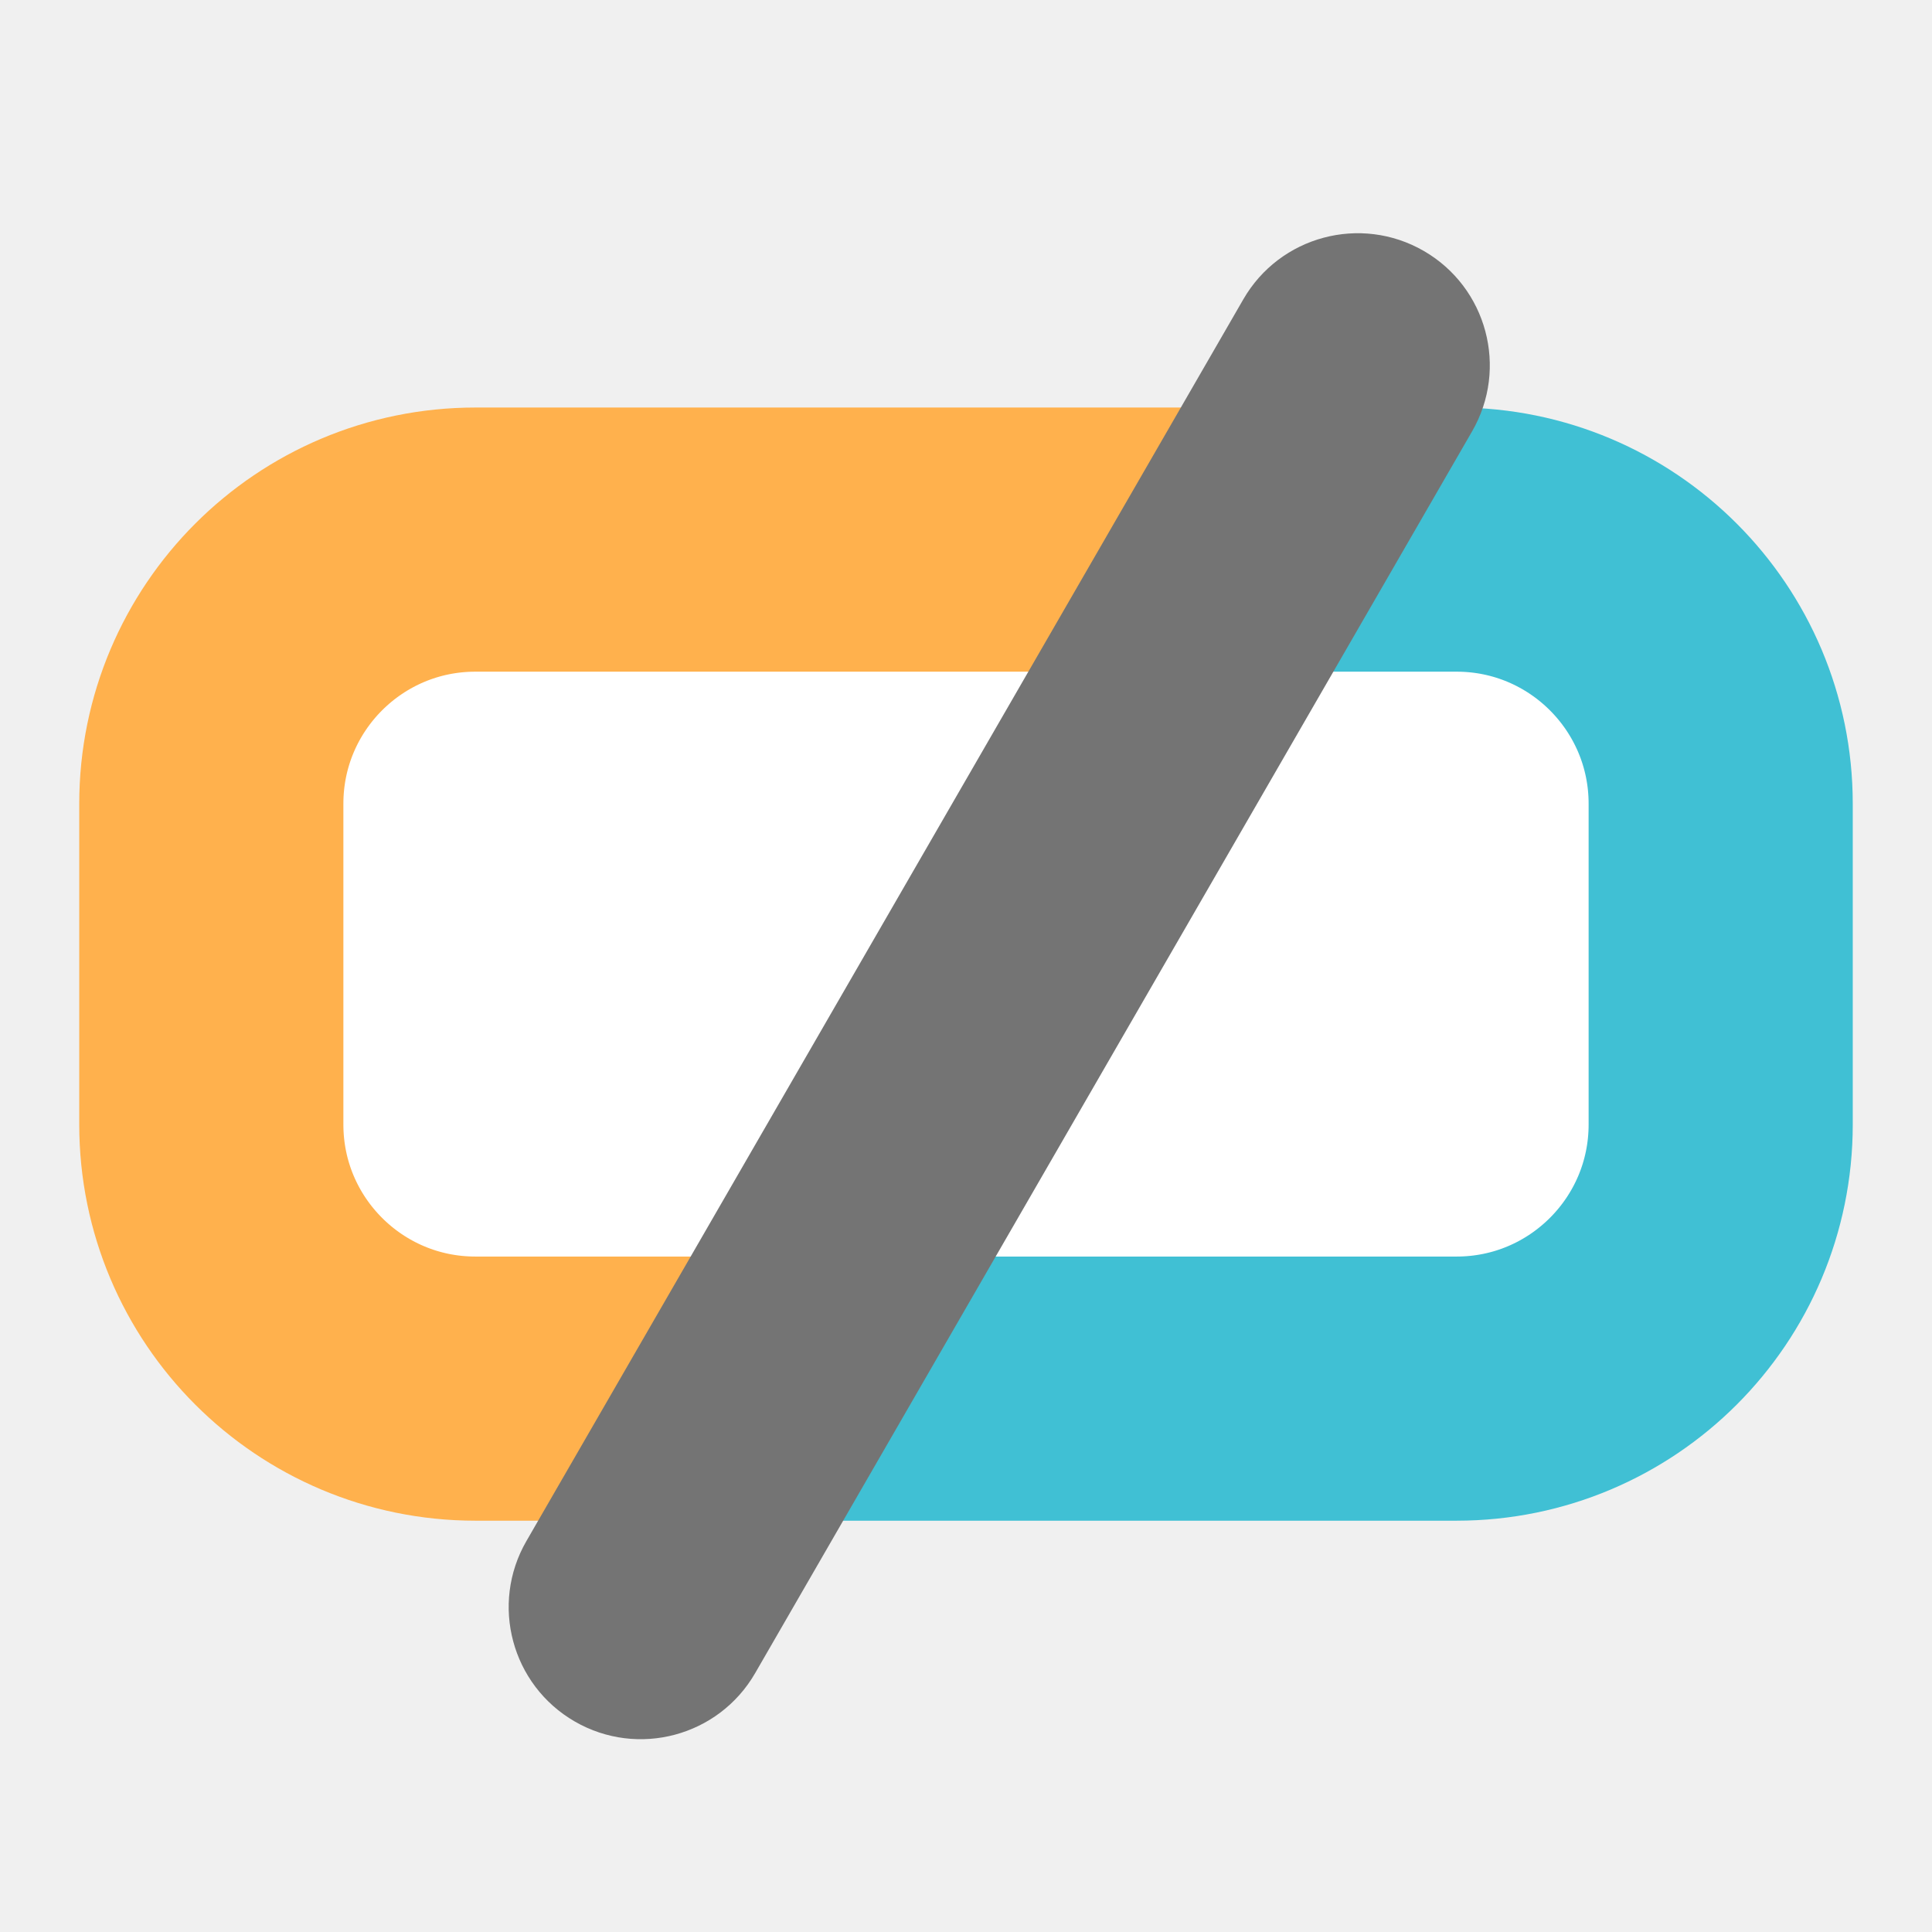
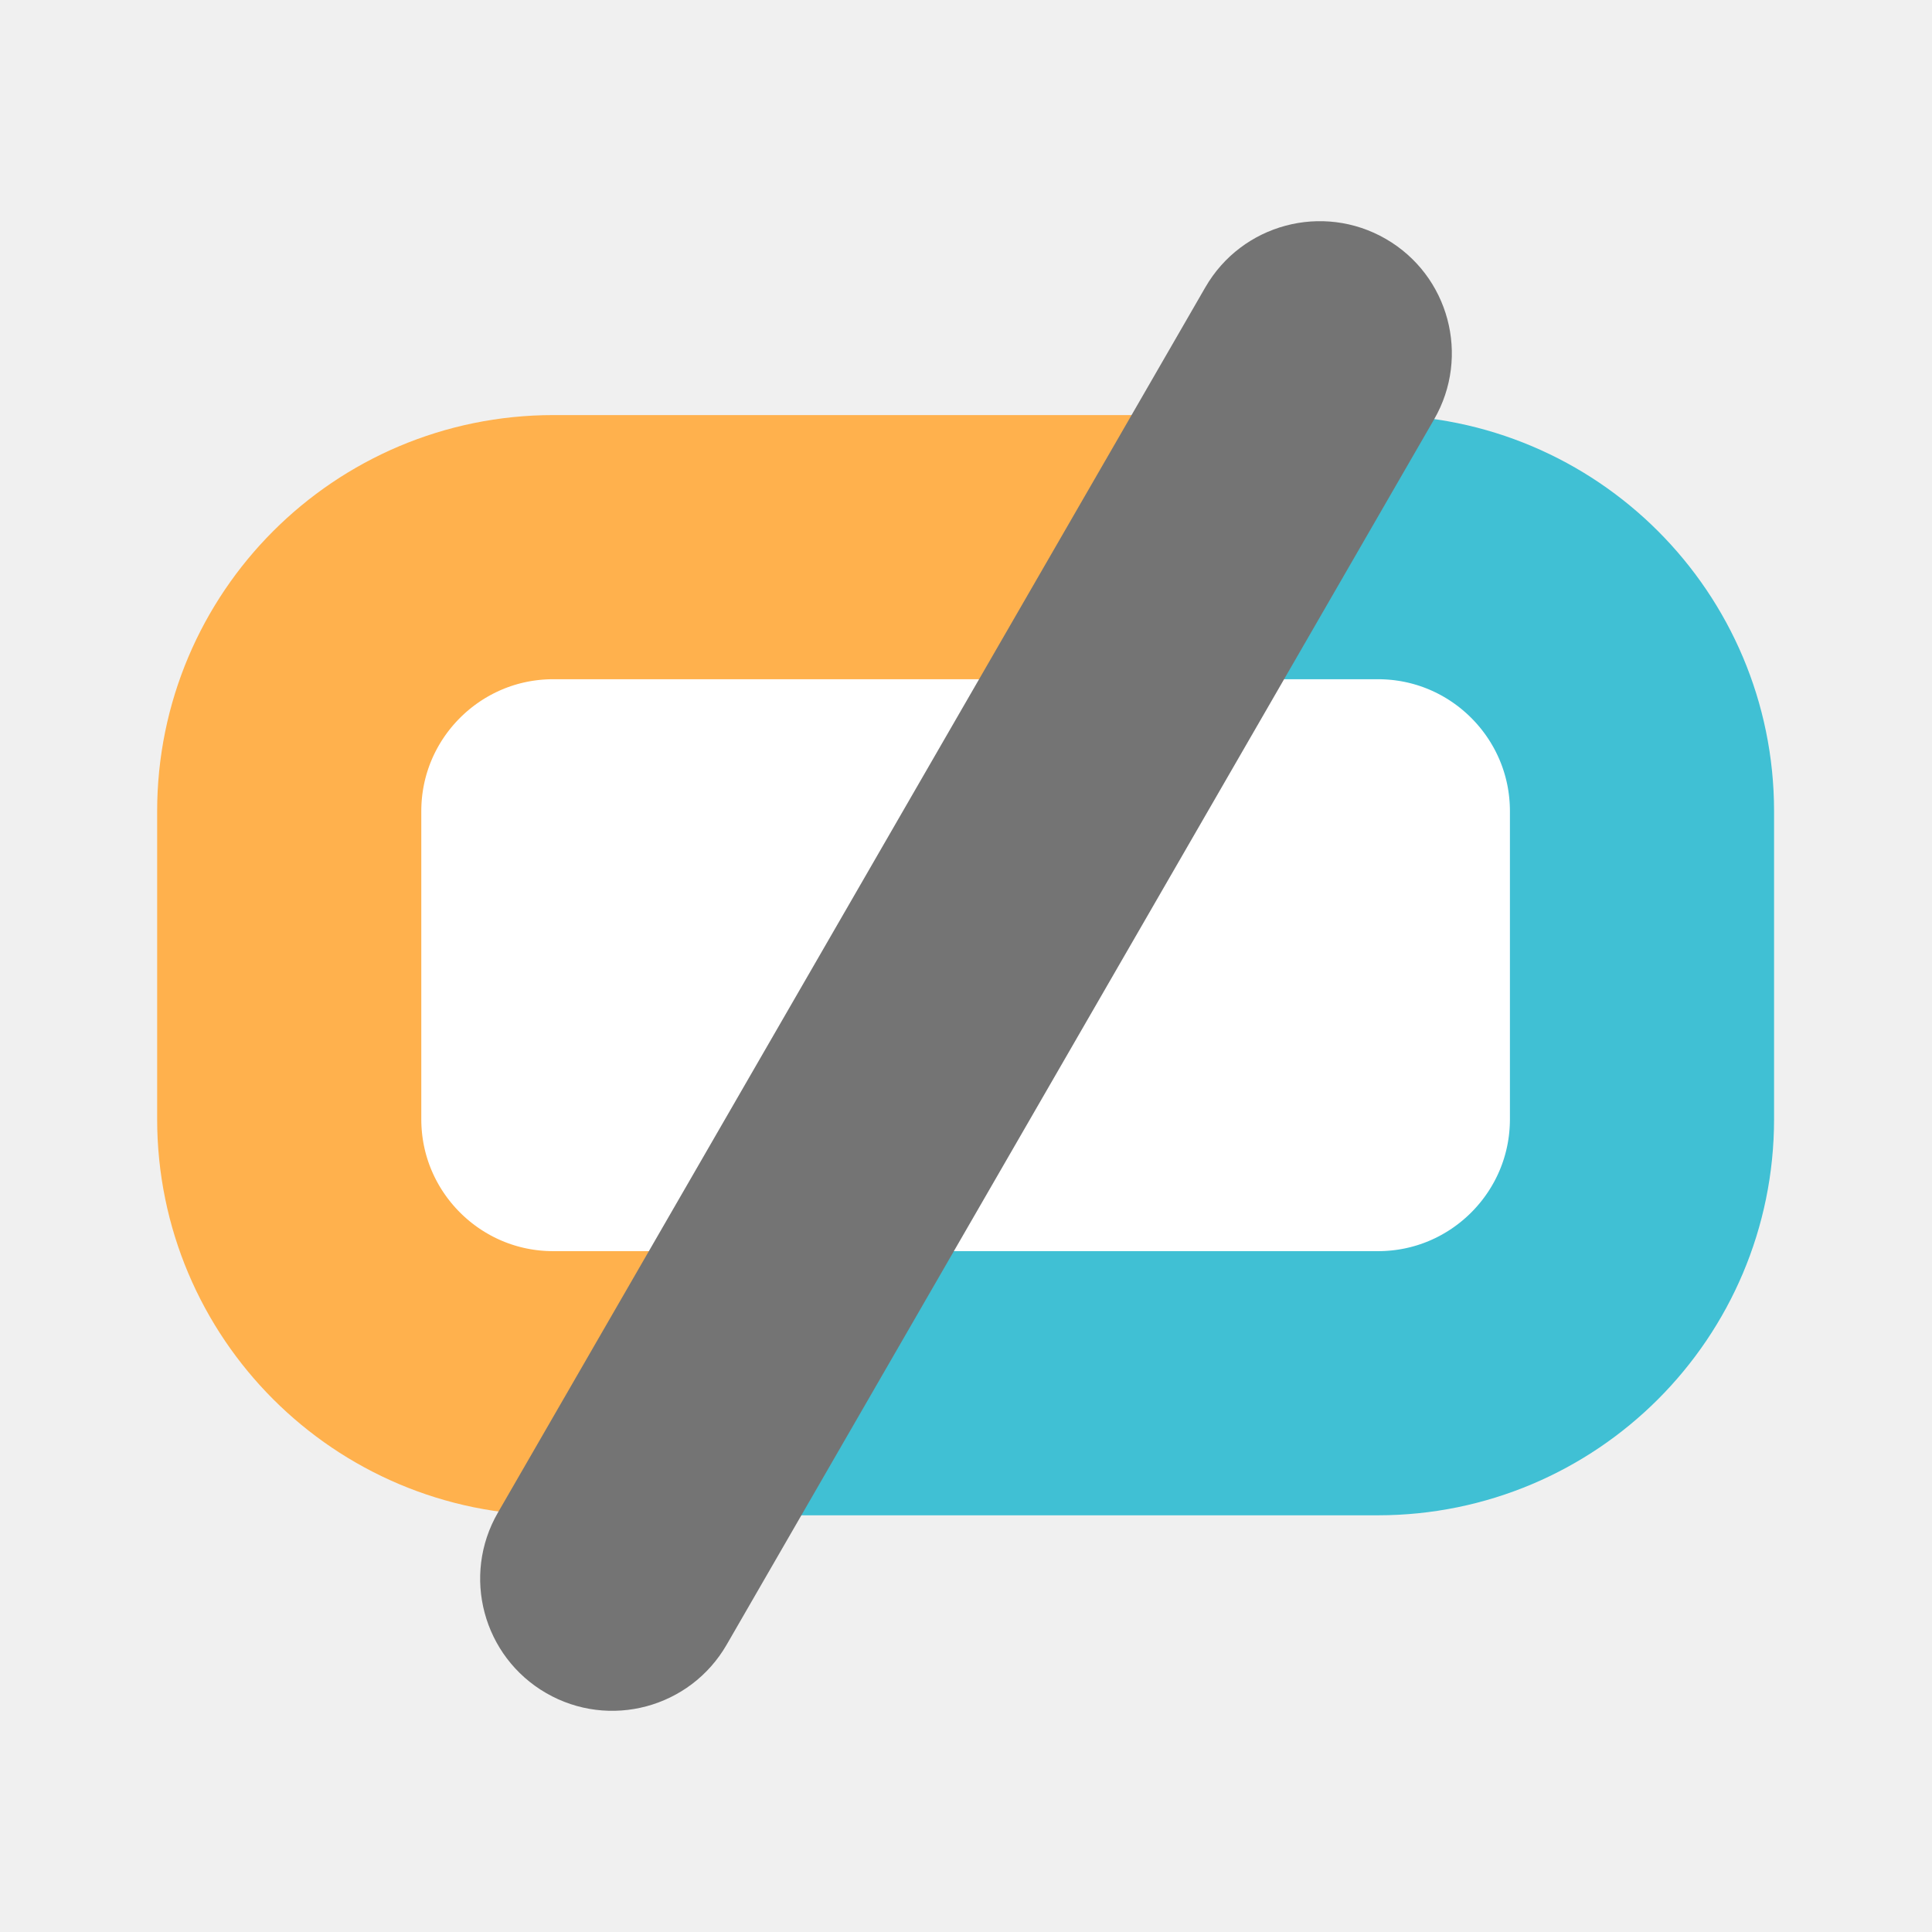
- <svg xmlns="http://www.w3.org/2000/svg" width="512" height="512" viewBox="0 0 512 512" fill="none">
-   <rect x="56" y="143" width="400" height="225" rx="70" fill="white" stroke="url(#paint0_linear_14_2)" stroke-width="70" stroke-linejoin="round" />
-   <rect x="347" y="49" width="70" height="450" rx="35" transform="rotate(30 347 49)" fill="#747474" />
+ <svg xmlns="http://www.w3.org/2000/svg" width="1024" height="1024" viewBox="0 0 1024 1024" fill="none">
+   <rect x="153.292" y="290" width="717" height="443.14" rx="140" fill="white" stroke="url(#paint0_linear_43_6)" stroke-width="140" stroke-linejoin="round" />
+   <rect x="673.878" y="91.619" width="140" height="890" rx="70" transform="rotate(30 673.878 91.6187)" fill="#747474" />
  <defs>
-     <linearGradient id="paint0_linear_14_2" x1="56" y1="143" x2="456" y2="368" gradientUnits="userSpaceOnUse">
+     <linearGradient id="paint0_linear_43_6" x1="153.292" y1="290" x2="901.151" y2="672.863" gradientUnits="userSpaceOnUse">
      <stop stop-color="#FFB14D" />
      <stop offset="0.495" stop-color="#FFB14D" />
      <stop offset="0.495" stop-color="#40C0D4" />
      <stop offset="1" stop-color="#40C0D4" />
    </linearGradient>
  </defs>
</svg>
